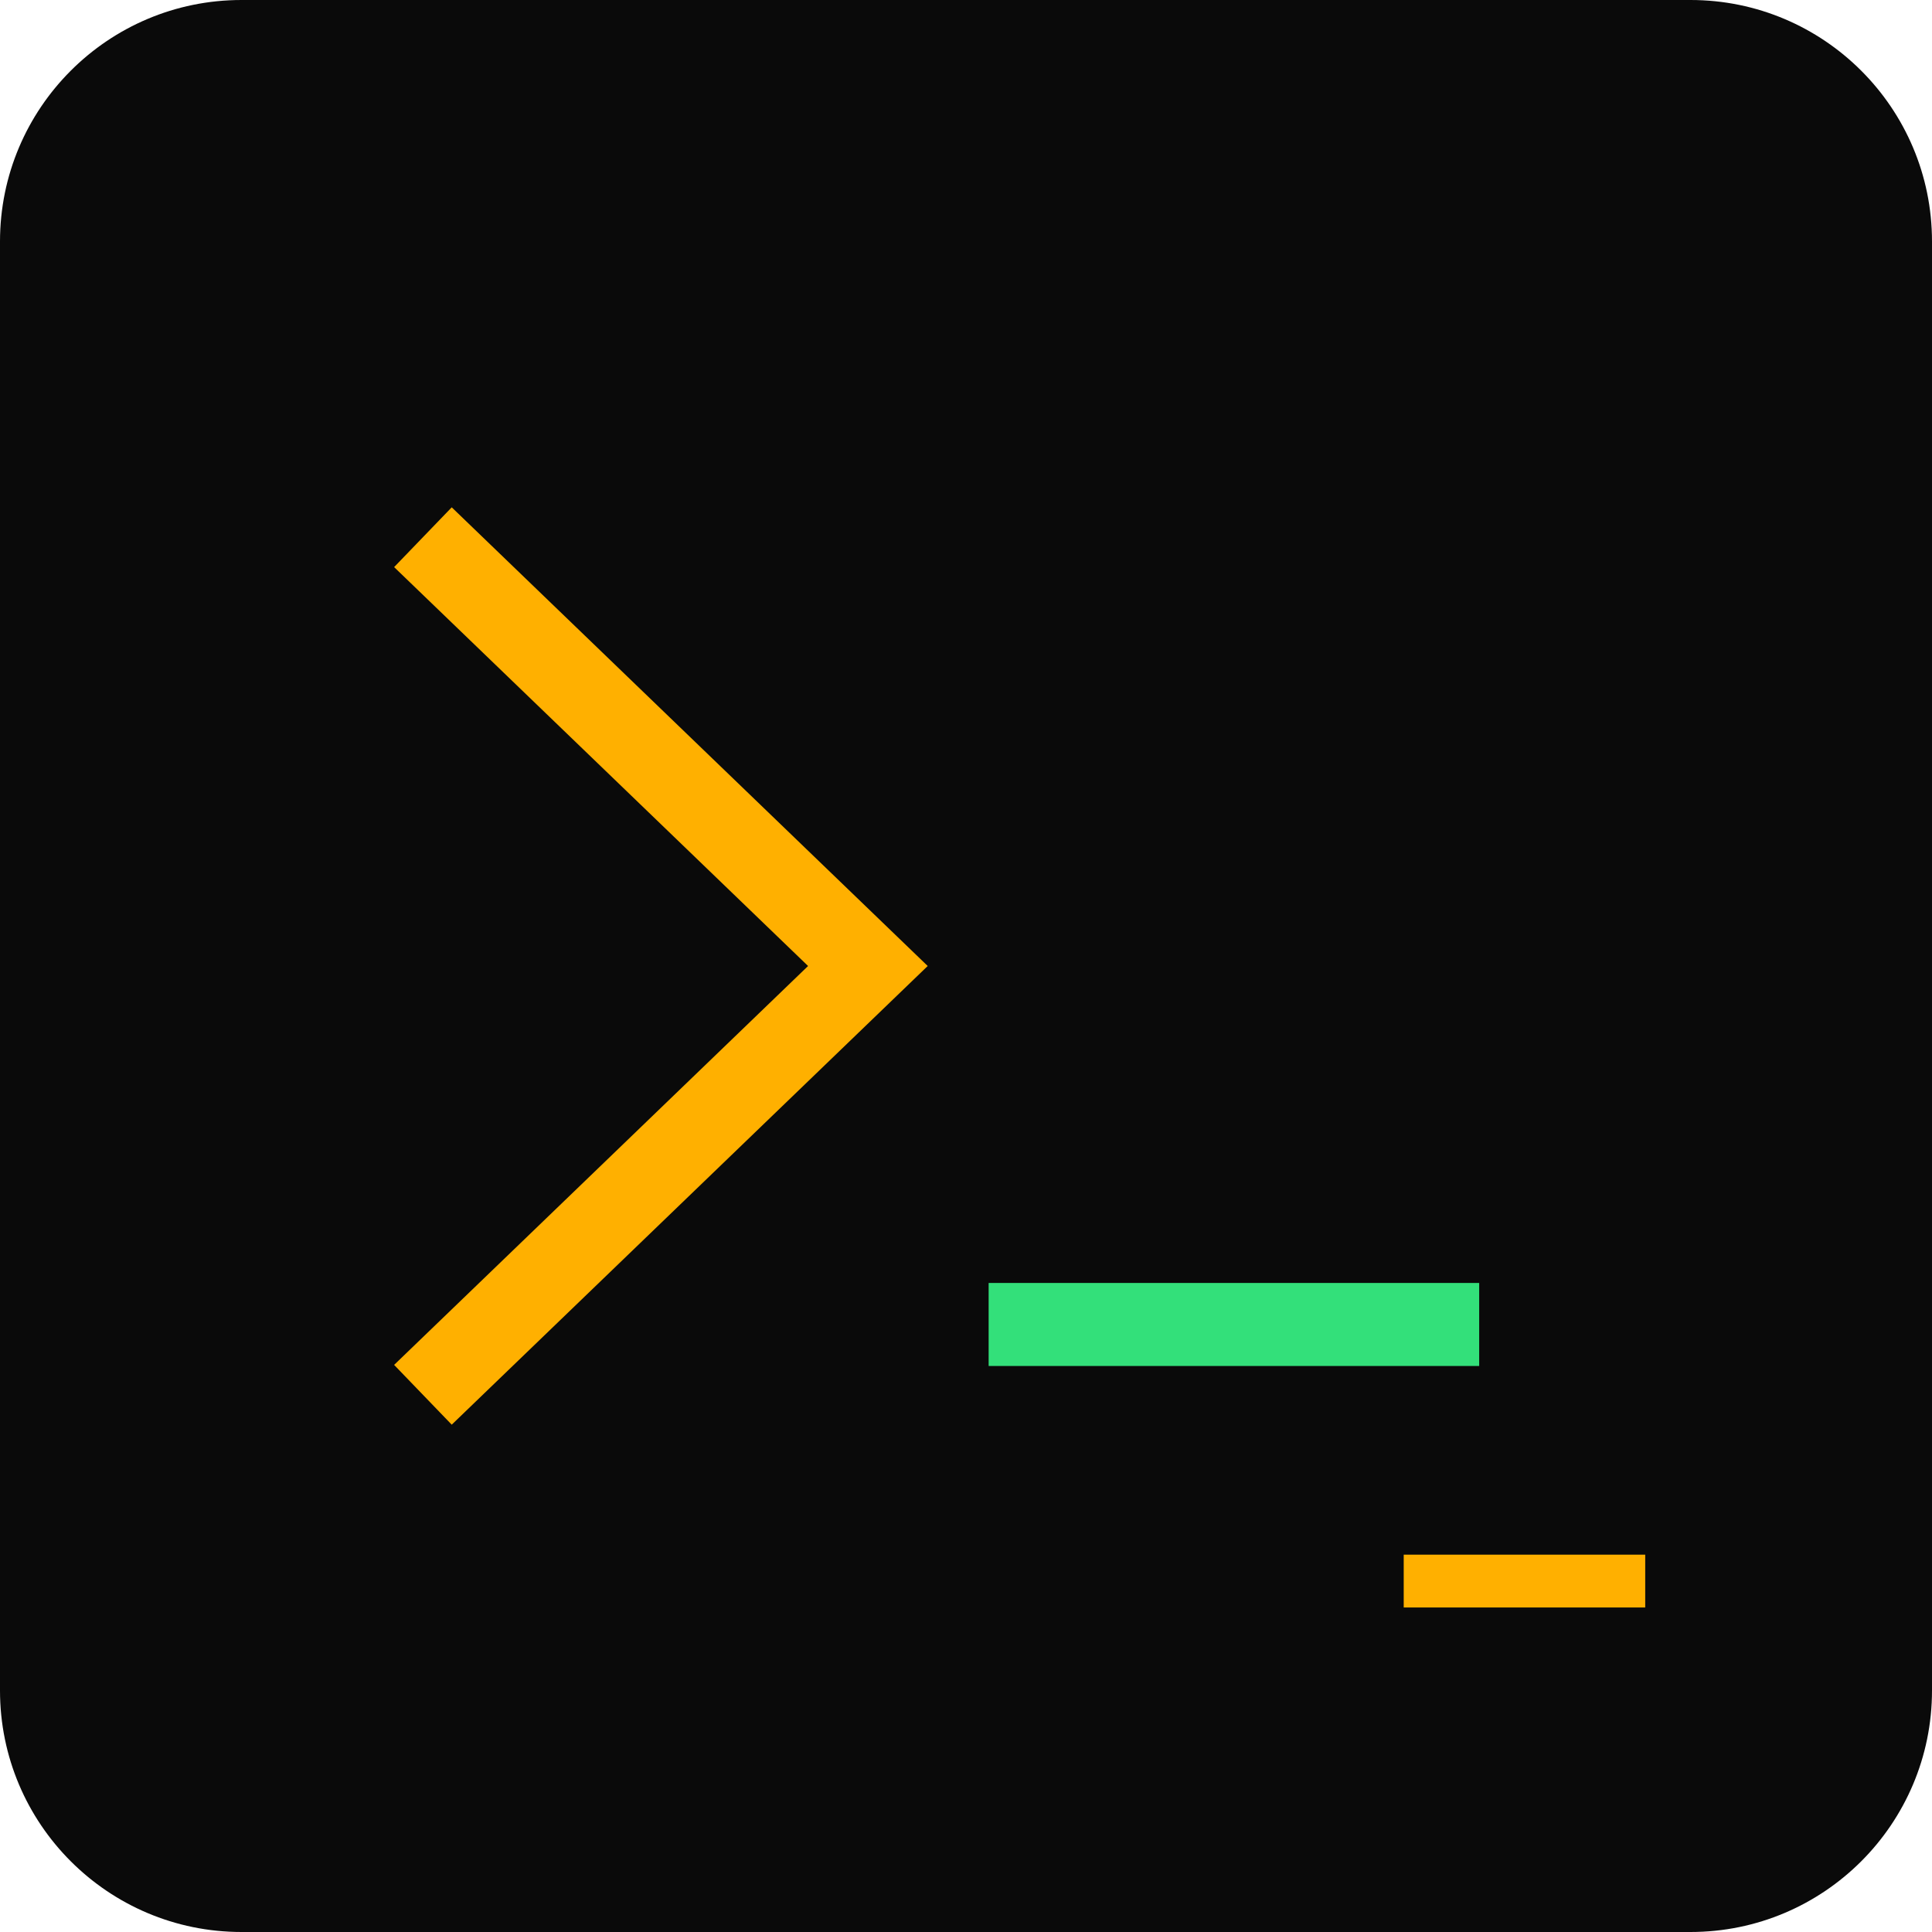
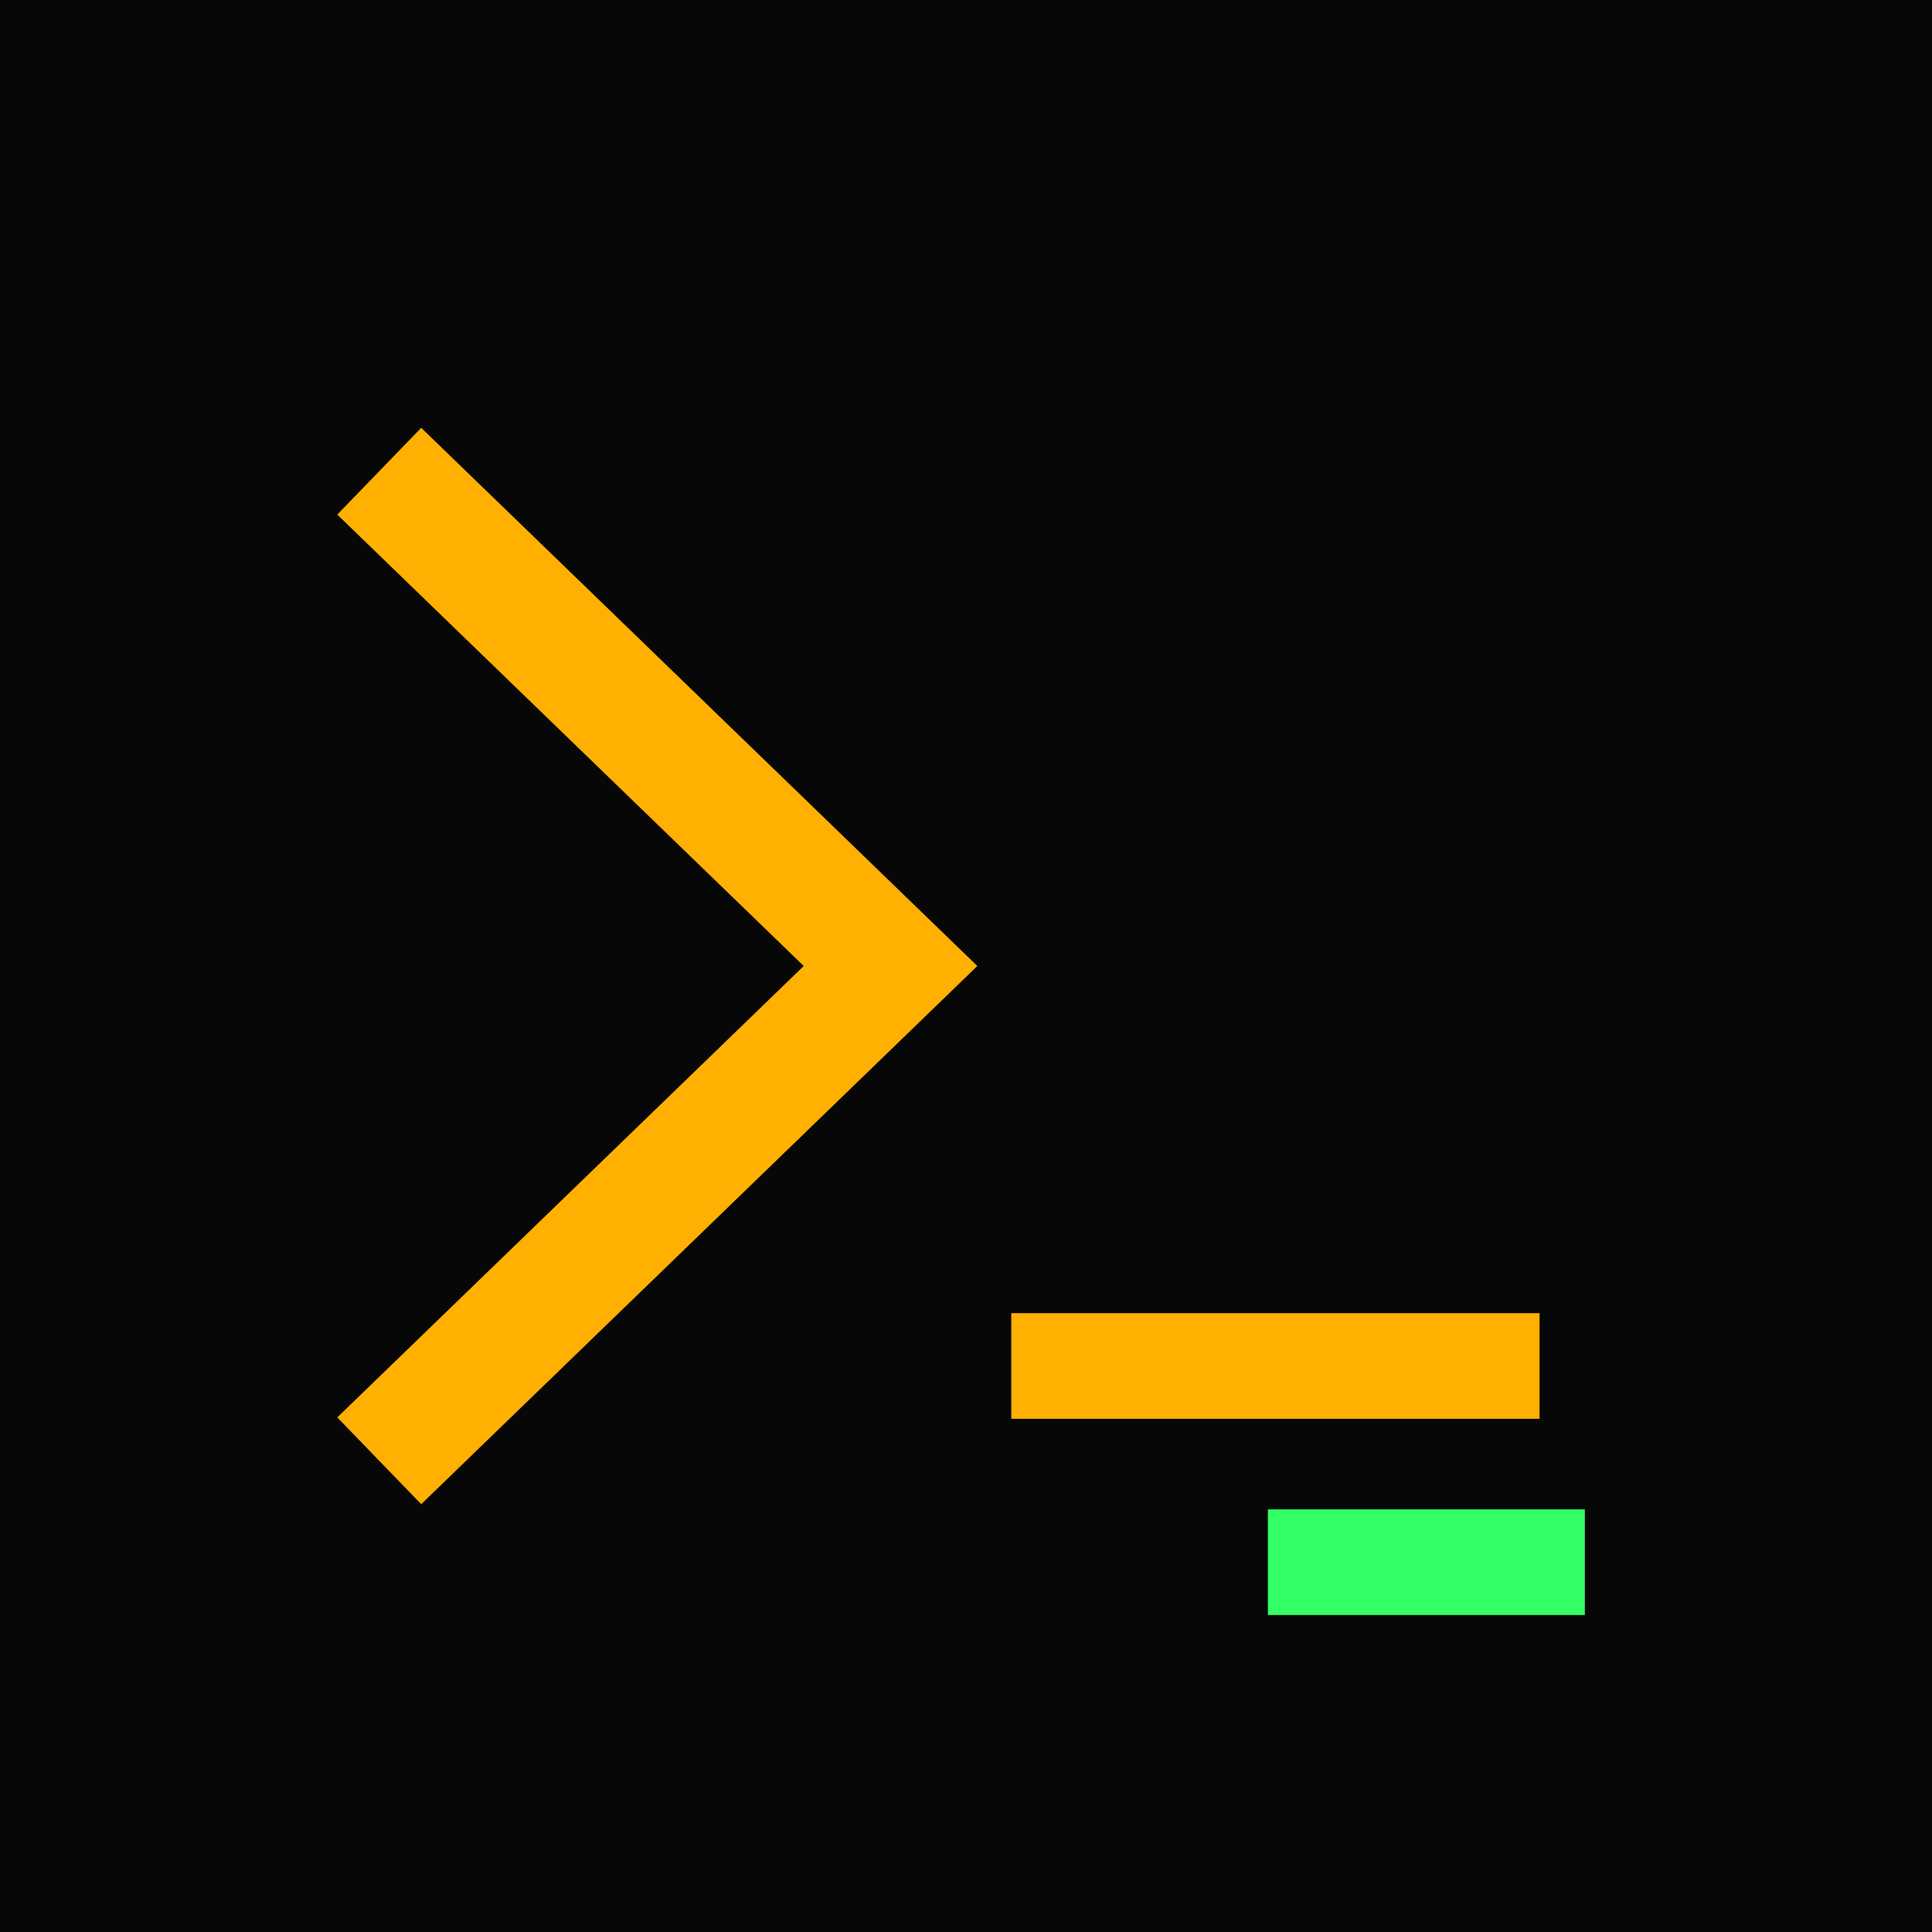
<svg xmlns="http://www.w3.org/2000/svg" viewBox="0 0 512 512">
-   <rect width="512" height="512" rx="64" fill="#0a0a0a" />
-   <path d="M120 150l110 106-110 106" fill="none" stroke="#ffb000" stroke-width="22" stroke-linecap="square" />
-   <rect x="262" y="340" width="130" height="22" fill="#33e07a" />
-   <rect x="372" y="412" width="64" height="14" fill="#ffb000" />
+   <rect width="512" height="512" fill="#070707" />
+   <path d="M112 136l124 120-124 120" fill="none" stroke="#ffb000" stroke-width="32" stroke-linecap="square" />
+   <rect x="268" y="348" width="140" height="28" fill="#ffb000" />
+   <rect x="336" y="400" width="84" height="28" fill="#33ff66" />
</svg>
